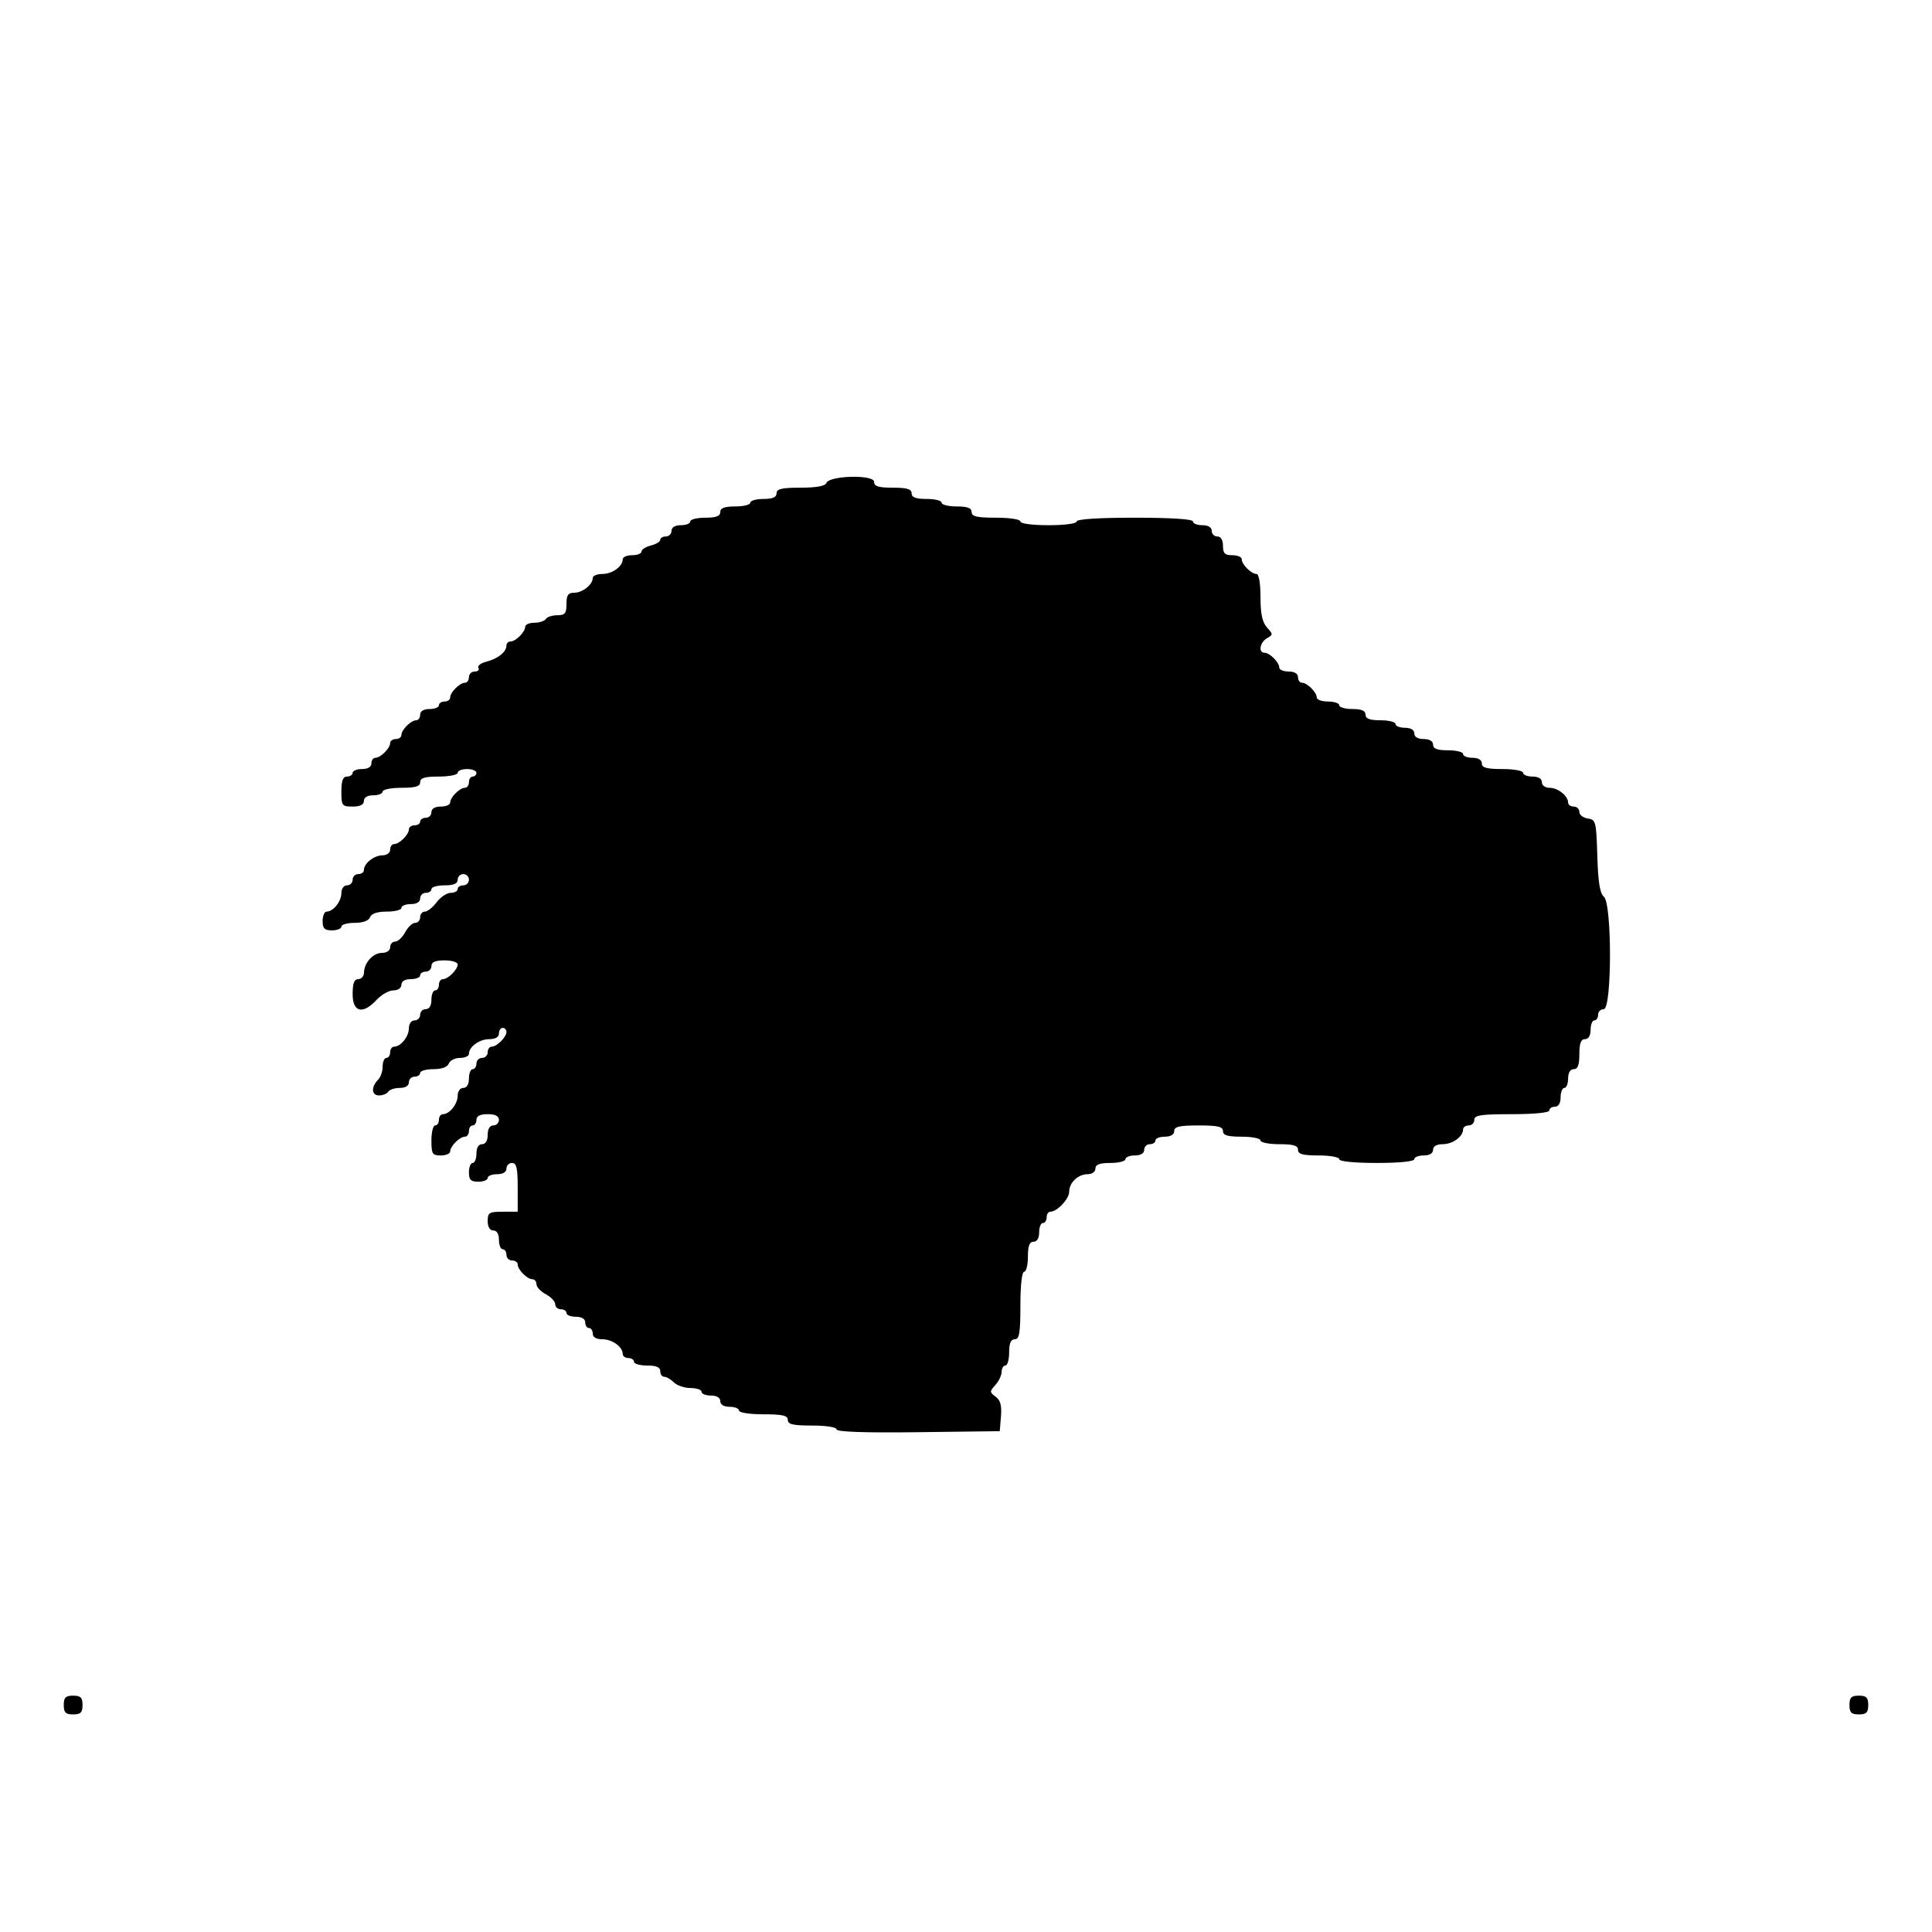
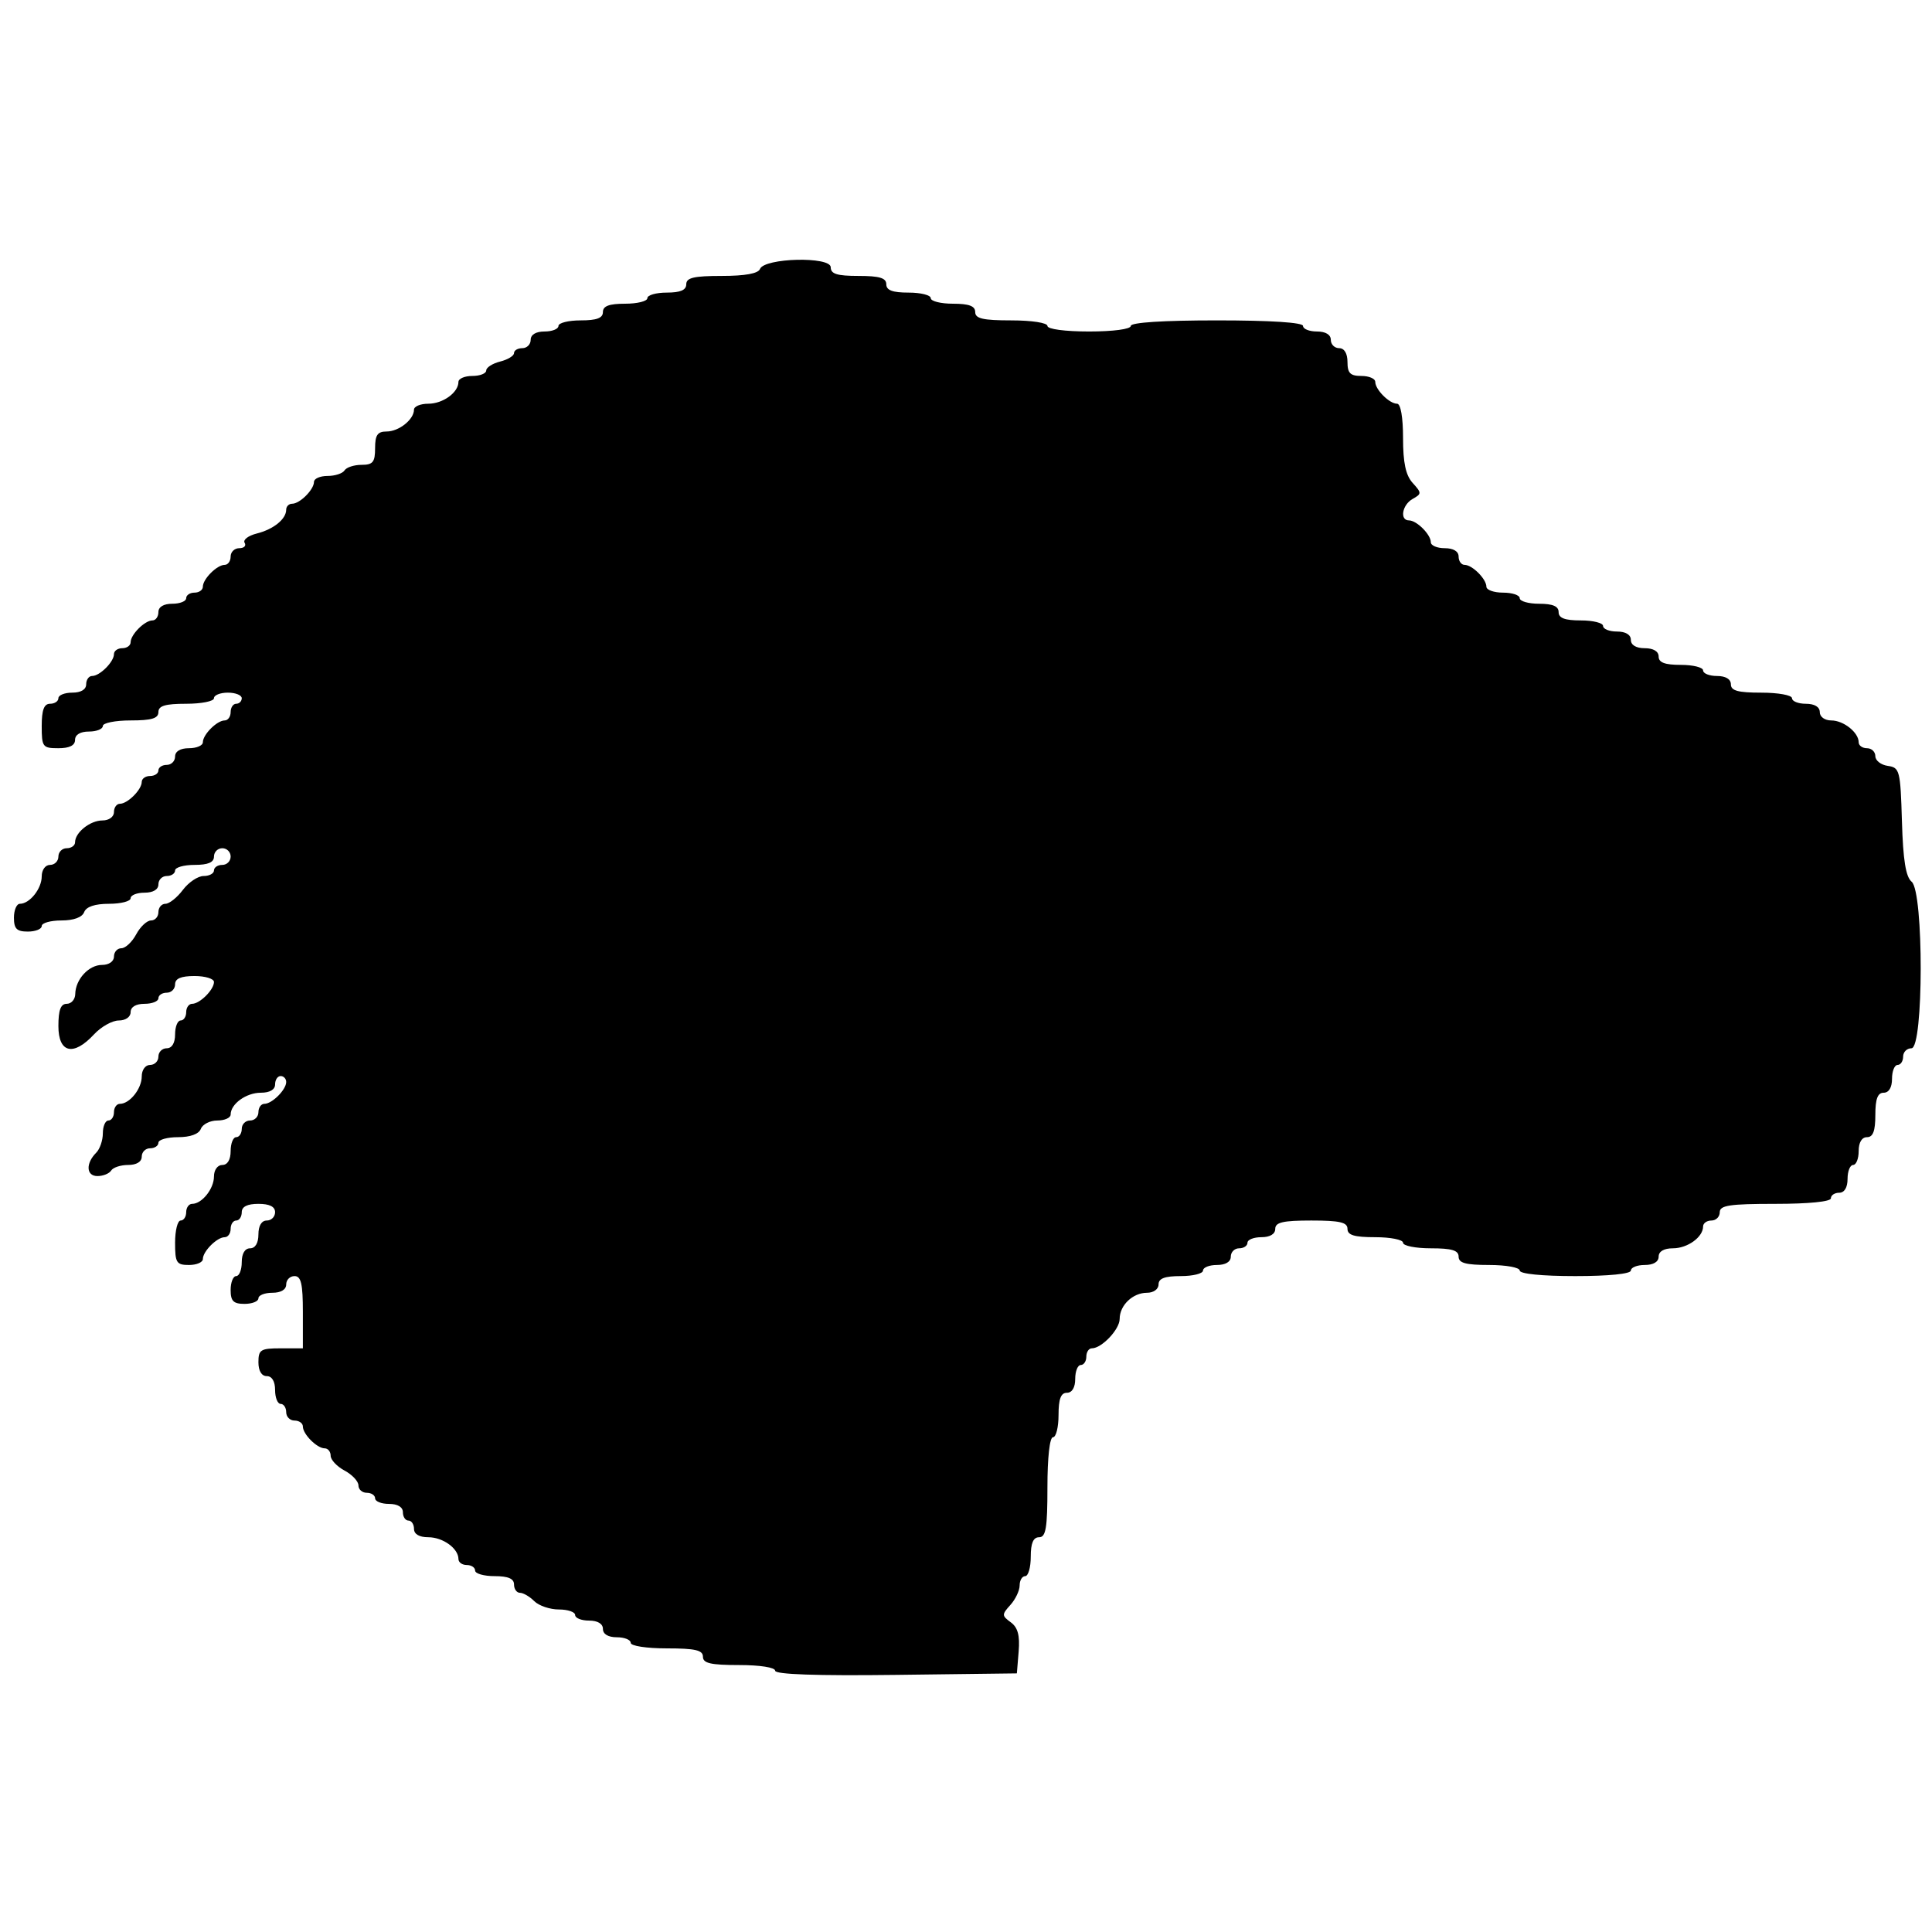
- <svg xmlns="http://www.w3.org/2000/svg" id="svg" version="1.1" width="515" height="515" style="display: block;">
+ <svg xmlns="http://www.w3.org/2000/svg" style="display: block;" height="515" width="515" version="1.1" id="svg">
+   <defs id="defs7" />
  <g id="svgg">
-     <path id="path0" d="M220.269 128.750 C 219.953 129.569,217.583 130.000,213.393 130.000 C 208.377 130.000,207.000 130.323,207.000 131.500 C 207.000 132.548,205.944 133.000,203.500 133.000 C 201.575 133.000,200.000 133.450,200.000 134.000 C 200.000 134.550,198.200 135.000,196.000 135.000 C 193.111 135.000,192.000 135.417,192.000 136.500 C 192.000 137.583,190.889 138.000,188.000 138.000 C 185.800 138.000,184.000 138.450,184.000 139.000 C 184.000 139.550,182.875 140.000,181.500 140.000 C 179.944 140.000,179.000 140.567,179.000 141.500 C 179.000 142.325,178.325 143.000,177.500 143.000 C 176.675 143.000,176.000 143.401,176.000 143.892 C 176.000 144.382,174.875 145.066,173.500 145.411 C 172.125 145.756,171.000 146.480,171.000 147.019 C 171.000 147.559,169.875 148.000,168.500 148.000 C 167.125 148.000,166.000 148.482,166.000 149.071 C 166.000 150.980,163.208 153.000,160.571 153.000 C 159.157 153.000,158.000 153.482,158.000 154.071 C 158.000 155.836,155.285 158.000,153.071 158.000 C 151.437 158.000,151.000 158.632,151.000 161.000 C 151.000 163.514,150.605 164.000,148.559 164.000 C 147.216 164.000,145.840 164.450,145.500 165.000 C 145.160 165.550,143.784 166.000,142.441 166.000 C 141.098 166.000,140.000 166.482,140.000 167.071 C 140.000 168.456,137.456 171.000,136.071 171.000 C 135.482 171.000,135.000 171.482,135.000 172.071 C 135.000 173.762,132.727 175.601,129.699 176.361 C 128.170 176.745,127.188 177.495,127.518 178.029 C 127.848 178.563,127.416 179.000,126.559 179.000 C 125.702 179.000,125.000 179.675,125.000 180.500 C 125.000 181.325,124.518 182.000,123.929 182.000 C 122.544 182.000,120.000 184.544,120.000 185.929 C 120.000 186.518,119.325 187.000,118.500 187.000 C 117.675 187.000,117.000 187.450,117.000 188.000 C 117.000 188.550,115.875 189.000,114.500 189.000 C 112.944 189.000,112.000 189.567,112.000 190.500 C 112.000 191.325,111.518 192.000,110.929 192.000 C 109.544 192.000,107.000 194.544,107.000 195.929 C 107.000 196.518,106.325 197.000,105.500 197.000 C 104.675 197.000,104.000 197.482,104.000 198.071 C 104.000 199.456,101.456 202.000,100.071 202.000 C 99.482 202.000,99.000 202.675,99.000 203.500 C 99.000 204.433,98.056 205.000,96.500 205.000 C 95.125 205.000,94.000 205.450,94.000 206.000 C 94.000 206.550,93.325 207.000,92.500 207.000 C 91.417 207.000,91.000 208.111,91.000 211.000 C 91.000 214.778,91.167 215.000,94.000 215.000 C 96.000 215.000,97.000 214.500,97.000 213.500 C 97.000 212.567,97.944 212.000,99.500 212.000 C 100.875 212.000,102.000 211.550,102.000 211.000 C 102.000 210.450,104.250 210.000,107.000 210.000 C 110.778 210.000,112.000 209.633,112.000 208.500 C 112.000 207.367,113.222 207.000,117.000 207.000 C 119.750 207.000,122.000 206.550,122.000 206.000 C 122.000 205.450,123.125 205.000,124.500 205.000 C 125.875 205.000,127.000 205.450,127.000 206.000 C 127.000 206.550,126.550 207.000,126.000 207.000 C 125.450 207.000,125.000 207.675,125.000 208.500 C 125.000 209.325,124.518 210.000,123.929 210.000 C 122.544 210.000,120.000 212.544,120.000 213.929 C 120.000 214.518,118.875 215.000,117.500 215.000 C 115.944 215.000,115.000 215.567,115.000 216.500 C 115.000 217.325,114.325 218.000,113.500 218.000 C 112.675 218.000,112.000 218.450,112.000 219.000 C 112.000 219.550,111.325 220.000,110.500 220.000 C 109.675 220.000,109.000 220.482,109.000 221.071 C 109.000 222.456,106.456 225.000,105.071 225.000 C 104.482 225.000,104.000 225.675,104.000 226.500 C 104.000 227.351,103.103 228.000,101.929 228.000 C 99.715 228.000,97.000 230.164,97.000 231.929 C 97.000 232.518,96.325 233.000,95.500 233.000 C 94.675 233.000,94.000 233.675,94.000 234.500 C 94.000 235.325,93.325 236.000,92.500 236.000 C 91.649 236.000,91.000 236.897,91.000 238.071 C 91.000 240.285,88.836 243.000,87.071 243.000 C 86.482 243.000,86.000 244.125,86.000 245.500 C 86.000 247.500,86.500 248.000,88.500 248.000 C 89.875 248.000,91.000 247.550,91.000 247.000 C 91.000 246.450,92.589 246.000,94.531 246.000 C 96.748 246.000,98.277 245.441,98.638 244.500 C 99.014 243.522,100.569 243.000,103.107 243.000 C 105.248 243.000,107.000 242.550,107.000 242.000 C 107.000 241.450,108.125 241.000,109.500 241.000 C 111.056 241.000,112.000 240.433,112.000 239.500 C 112.000 238.675,112.675 238.000,113.500 238.000 C 114.325 238.000,115.000 237.550,115.000 237.000 C 115.000 236.450,116.575 236.000,118.500 236.000 C 120.944 236.000,122.000 235.548,122.000 234.500 C 122.000 233.675,122.675 233.000,123.500 233.000 C 124.325 233.000,125.000 233.675,125.000 234.500 C 125.000 235.325,124.325 236.000,123.500 236.000 C 122.675 236.000,122.000 236.450,122.000 237.000 C 122.000 237.550,121.163 238.000,120.140 238.000 C 119.117 238.000,117.435 239.125,116.403 240.500 C 115.370 241.875,113.957 243.000,113.263 243.000 C 112.568 243.000,112.000 243.675,112.000 244.500 C 112.000 245.325,111.401 246.000,110.669 246.000 C 109.937 246.000,108.736 247.125,108.000 248.500 C 107.264 249.875,106.063 251.000,105.331 251.000 C 104.599 251.000,104.000 251.675,104.000 252.500 C 104.000 253.366,103.096 254.000,101.860 254.000 C 99.465 254.000,97.080 256.593,97.032 259.250 C 97.014 260.212,96.325 261.000,95.500 261.000 C 94.417 261.000,94.000 262.111,94.000 265.000 C 94.000 269.864,96.708 270.497,100.412 266.500 C 101.687 265.125,103.690 264.000,104.865 264.000 C 106.096 264.000,107.000 263.365,107.000 262.500 C 107.000 261.567,107.944 261.000,109.500 261.000 C 110.875 261.000,112.000 260.550,112.000 260.000 C 112.000 259.450,112.675 259.000,113.500 259.000 C 114.325 259.000,115.000 258.325,115.000 257.500 C 115.000 256.452,116.056 256.000,118.500 256.000 C 120.425 256.000,122.000 256.482,122.000 257.071 C 122.000 258.456,119.456 261.000,118.071 261.000 C 117.482 261.000,117.000 261.675,117.000 262.500 C 117.000 263.325,116.550 264.000,116.000 264.000 C 115.450 264.000,115.000 265.125,115.000 266.500 C 115.000 268.056,114.433 269.000,113.500 269.000 C 112.675 269.000,112.000 269.675,112.000 270.500 C 112.000 271.325,111.325 272.000,110.500 272.000 C 109.649 272.000,109.000 272.897,109.000 274.071 C 109.000 276.285,106.836 279.000,105.071 279.000 C 104.482 279.000,104.000 279.675,104.000 280.500 C 104.000 281.325,103.550 282.000,103.000 282.000 C 102.450 282.000,102.000 283.035,102.000 284.300 C 102.000 285.565,101.465 287.135,100.810 287.790 C 98.880 289.720,98.999 292.000,101.029 292.000 C 102.048 292.000,103.160 291.550,103.500 291.000 C 103.840 290.450,105.216 290.000,106.559 290.000 C 108.062 290.000,109.000 289.424,109.000 288.500 C 109.000 287.675,109.675 287.000,110.500 287.000 C 111.325 287.000,112.000 286.550,112.000 286.000 C 112.000 285.450,113.589 285.000,115.531 285.000 C 117.748 285.000,119.277 284.441,119.638 283.500 C 119.955 282.675,121.291 282.000,122.607 282.000 C 123.923 282.000,125.000 281.518,125.000 280.929 C 125.000 279.020,127.792 277.000,130.429 277.000 C 132.048 277.000,133.000 276.444,133.000 275.500 C 133.000 274.675,133.450 274.000,134.000 274.000 C 134.550 274.000,135.000 274.482,135.000 275.071 C 135.000 276.456,132.456 279.000,131.071 279.000 C 130.482 279.000,130.000 279.675,130.000 280.500 C 130.000 281.325,129.325 282.000,128.500 282.000 C 127.675 282.000,127.000 282.675,127.000 283.500 C 127.000 284.325,126.550 285.000,126.000 285.000 C 125.450 285.000,125.000 286.125,125.000 287.500 C 125.000 289.056,124.433 290.000,123.500 290.000 C 122.649 290.000,122.000 290.897,122.000 292.071 C 122.000 294.285,119.836 297.000,118.071 297.000 C 117.482 297.000,117.000 297.675,117.000 298.500 C 117.000 299.325,116.550 300.000,116.000 300.000 C 115.450 300.000,115.000 301.800,115.000 304.000 C 115.000 307.600,115.250 308.000,117.500 308.000 C 118.875 308.000,120.000 307.518,120.000 306.929 C 120.000 305.544,122.544 303.000,123.929 303.000 C 124.518 303.000,125.000 302.325,125.000 301.500 C 125.000 300.675,125.450 300.000,126.000 300.000 C 126.550 300.000,127.000 299.325,127.000 298.500 C 127.000 297.500,128.000 297.000,130.000 297.000 C 132.000 297.000,133.000 297.500,133.000 298.500 C 133.000 299.325,132.325 300.000,131.500 300.000 C 130.567 300.000,130.000 300.944,130.000 302.500 C 130.000 304.056,129.433 305.000,128.500 305.000 C 127.567 305.000,127.000 305.944,127.000 307.500 C 127.000 308.875,126.550 310.000,126.000 310.000 C 125.450 310.000,125.000 311.125,125.000 312.500 C 125.000 314.500,125.500 315.000,127.500 315.000 C 128.875 315.000,130.000 314.550,130.000 314.000 C 130.000 313.450,131.125 313.000,132.500 313.000 C 134.056 313.000,135.000 312.433,135.000 311.500 C 135.000 310.675,135.675 310.000,136.500 310.000 C 137.679 310.000,138.000 311.389,138.000 316.500 L 138.000 323.000 134.000 323.000 C 130.400 323.000,130.000 323.250,130.000 325.500 C 130.000 327.056,130.567 328.000,131.500 328.000 C 132.433 328.000,133.000 328.944,133.000 330.500 C 133.000 331.875,133.450 333.000,134.000 333.000 C 134.550 333.000,135.000 333.675,135.000 334.500 C 135.000 335.325,135.675 336.000,136.500 336.000 C 137.325 336.000,138.000 336.482,138.000 337.071 C 138.000 338.456,140.544 341.000,141.929 341.000 C 142.518 341.000,143.000 341.599,143.000 342.331 C 143.000 343.063,144.125 344.264,145.500 345.000 C 146.875 345.736,148.000 346.937,148.000 347.669 C 148.000 348.401,148.675 349.000,149.500 349.000 C 150.325 349.000,151.000 349.450,151.000 350.000 C 151.000 350.550,152.125 351.000,153.500 351.000 C 155.056 351.000,156.000 351.567,156.000 352.500 C 156.000 353.325,156.450 354.000,157.000 354.000 C 157.550 354.000,158.000 354.675,158.000 355.500 C 158.000 356.444,158.952 357.000,160.571 357.000 C 163.208 357.000,166.000 359.020,166.000 360.929 C 166.000 361.518,166.675 362.000,167.500 362.000 C 168.325 362.000,169.000 362.450,169.000 363.000 C 169.000 363.550,170.575 364.000,172.500 364.000 C 174.944 364.000,176.000 364.452,176.000 365.500 C 176.000 366.325,176.482 367.000,177.071 367.000 C 177.661 367.000,178.818 367.675,179.643 368.500 C 180.468 369.325,182.461 370.000,184.071 370.000 C 185.682 370.000,187.000 370.450,187.000 371.000 C 187.000 371.550,188.125 372.000,189.500 372.000 C 191.056 372.000,192.000 372.567,192.000 373.500 C 192.000 374.433,192.944 375.000,194.500 375.000 C 195.875 375.000,197.000 375.450,197.000 376.000 C 197.000 376.564,199.833 377.000,203.500 377.000 C 208.611 377.000,210.000 377.321,210.000 378.500 C 210.000 379.679,211.389 380.000,216.500 380.000 C 220.250 380.000,223.000 380.431,223.000 381.020 C 223.000 381.689,230.463 381.947,244.750 381.770 L 266.500 381.500 266.823 377.540 C 267.058 374.662,266.669 373.231,265.404 372.306 C 263.775 371.115,263.770 370.912,265.331 369.187 C 266.249 368.173,267.000 366.590,267.000 365.671 C 267.000 364.752,267.450 364.000,268.000 364.000 C 268.550 364.000,269.000 362.425,269.000 360.500 C 269.000 358.056,269.452 357.000,270.500 357.000 C 271.722 357.000,272.000 355.333,272.000 348.000 C 272.000 342.667,272.407 339.000,273.000 339.000 C 273.550 339.000,274.000 337.200,274.000 335.000 C 274.000 332.111,274.417 331.000,275.500 331.000 C 276.433 331.000,277.000 330.056,277.000 328.500 C 277.000 327.125,277.450 326.000,278.000 326.000 C 278.550 326.000,279.000 325.325,279.000 324.500 C 279.000 323.675,279.445 323.000,279.989 323.000 C 281.775 323.000,285.000 319.593,285.000 317.706 C 285.000 315.253,287.359 313.000,289.929 313.000 C 291.103 313.000,292.000 312.351,292.000 311.500 C 292.000 310.417,293.111 310.000,296.000 310.000 C 298.200 310.000,300.000 309.550,300.000 309.000 C 300.000 308.450,301.125 308.000,302.500 308.000 C 304.056 308.000,305.000 307.433,305.000 306.500 C 305.000 305.675,305.675 305.000,306.500 305.000 C 307.325 305.000,308.000 304.550,308.000 304.000 C 308.000 303.450,309.125 303.000,310.500 303.000 C 312.056 303.000,313.000 302.433,313.000 301.500 C 313.000 300.321,314.389 300.000,319.500 300.000 C 324.611 300.000,326.000 300.321,326.000 301.500 C 326.000 302.633,327.222 303.000,331.000 303.000 C 333.750 303.000,336.000 303.450,336.000 304.000 C 336.000 304.550,338.250 305.000,341.000 305.000 C 344.778 305.000,346.000 305.367,346.000 306.500 C 346.000 307.652,347.278 308.000,351.500 308.000 C 354.525 308.000,357.000 308.450,357.000 309.000 C 357.000 309.600,361.000 310.000,367.000 310.000 C 373.000 310.000,377.000 309.600,377.000 309.000 C 377.000 308.450,378.125 308.000,379.500 308.000 C 381.056 308.000,382.000 307.433,382.000 306.500 C 382.000 305.556,382.952 305.000,384.571 305.000 C 387.208 305.000,390.000 302.980,390.000 301.071 C 390.000 300.482,390.675 300.000,391.500 300.000 C 392.325 300.000,393.000 299.325,393.000 298.500 C 393.000 297.267,394.778 297.000,403.000 297.000 C 409.000 297.000,413.000 296.600,413.000 296.000 C 413.000 295.450,413.675 295.000,414.500 295.000 C 415.433 295.000,416.000 294.056,416.000 292.500 C 416.000 291.125,416.450 290.000,417.000 290.000 C 417.550 290.000,418.000 288.875,418.000 287.500 C 418.000 285.944,418.567 285.000,419.500 285.000 C 420.583 285.000,421.000 283.889,421.000 281.000 C 421.000 278.111,421.417 277.000,422.500 277.000 C 423.433 277.000,424.000 276.056,424.000 274.500 C 424.000 273.125,424.450 272.000,425.000 272.000 C 425.550 272.000,426.000 271.325,426.000 270.500 C 426.000 269.675,426.675 269.000,427.500 269.000 C 429.695 269.000,429.728 240.849,427.535 239.029 C 426.475 238.149,425.991 235.144,425.785 228.157 C 425.515 219.004,425.383 218.483,423.250 218.180 C 422.012 218.005,421.000 217.217,421.000 216.430 C 421.000 215.644,420.325 215.000,419.500 215.000 C 418.675 215.000,418.000 214.518,418.000 213.929 C 418.000 212.164,415.285 210.000,413.071 210.000 C 411.897 210.000,411.000 209.351,411.000 208.500 C 411.000 207.567,410.056 207.000,408.500 207.000 C 407.125 207.000,406.000 206.550,406.000 206.000 C 406.000 205.450,403.525 205.000,400.500 205.000 C 396.278 205.000,395.000 204.652,395.000 203.500 C 395.000 202.567,394.056 202.000,392.500 202.000 C 391.125 202.000,390.000 201.550,390.000 201.000 C 390.000 200.450,388.200 200.000,386.000 200.000 C 383.111 200.000,382.000 199.583,382.000 198.500 C 382.000 197.567,381.056 197.000,379.500 197.000 C 377.944 197.000,377.000 196.433,377.000 195.500 C 377.000 194.567,376.056 194.000,374.500 194.000 C 373.125 194.000,372.000 193.550,372.000 193.000 C 372.000 192.450,370.200 192.000,368.000 192.000 C 365.111 192.000,364.000 191.583,364.000 190.500 C 364.000 189.452,362.944 189.000,360.500 189.000 C 358.575 189.000,357.000 188.550,357.000 188.000 C 357.000 187.450,355.650 187.000,354.000 187.000 C 352.350 187.000,351.000 186.518,351.000 185.929 C 351.000 184.544,348.456 182.000,347.071 182.000 C 346.482 182.000,346.000 181.325,346.000 180.500 C 346.000 179.567,345.056 179.000,343.500 179.000 C 342.125 179.000,341.000 178.518,341.000 177.929 C 341.000 176.544,338.456 174.000,337.071 174.000 C 335.358 174.000,335.835 171.192,337.729 170.132 C 339.368 169.214,339.368 169.064,337.729 167.253 C 336.483 165.877,336.000 163.617,336.000 159.171 C 336.000 155.449,335.575 153.000,334.929 153.000 C 333.544 153.000,331.000 150.456,331.000 149.071 C 331.000 148.482,329.875 148.000,328.500 148.000 C 326.500 148.000,326.000 147.500,326.000 145.500 C 326.000 143.944,325.433 143.000,324.500 143.000 C 323.675 143.000,323.000 142.325,323.000 141.500 C 323.000 140.567,322.056 140.000,320.500 140.000 C 319.125 140.000,318.000 139.550,318.000 139.000 C 318.000 138.376,312.167 138.000,302.500 138.000 C 292.833 138.000,287.000 138.376,287.000 139.000 C 287.000 139.578,283.833 140.000,279.500 140.000 C 275.167 140.000,272.000 139.578,272.000 139.000 C 272.000 138.436,269.167 138.000,265.500 138.000 C 260.389 138.000,259.000 137.679,259.000 136.500 C 259.000 135.417,257.889 135.000,255.000 135.000 C 252.800 135.000,251.000 134.550,251.000 134.000 C 251.000 133.450,249.200 133.000,247.000 133.000 C 244.111 133.000,243.000 132.583,243.000 131.500 C 243.000 130.367,241.778 130.000,238.000 130.000 C 234.140 130.000,233.000 129.645,233.000 128.442 C 233.000 126.456,221.045 126.745,220.269 128.750 M17.000 454.500 C 17.000 456.500,17.500 457.000,19.500 457.000 C 21.500 457.000,22.000 456.500,22.000 454.500 C 22.000 452.500,21.500 452.000,19.500 452.000 C 17.500 452.000,17.000 452.500,17.000 454.500 M493.000 454.500 C 493.000 456.500,493.500 457.000,495.500 457.000 C 497.500 457.000,498.000 456.500,498.000 454.500 C 498.000 452.500,497.500 452.000,495.500 452.000 C 493.500 452.000,493.000 452.500,493.000 454.500 " stroke="none" fill="#000000" fill-rule="evenodd" />
+     <path style="fill:#000000;fill-rule:evenodd;stroke:none;stroke-width:1.481" d="m 202.585,71.701 c -0.468,1.213 -3.978,1.851 -10.184,1.851 -7.429,0 -9.469,0.478 -9.469,2.222 0,1.552 -1.564,2.222 -5.184,2.222 -2.851,0 -5.184,0.667 -5.184,1.481 0,0.815 -2.666,1.481 -5.925,1.481 -4.279,0 -5.925,0.618 -5.925,2.222 0,1.604 -1.646,2.222 -5.925,2.222 -3.258,0 -5.925,0.667 -5.925,1.481 0,0.815 -1.666,1.481 -3.703,1.481 -2.305,0 -3.703,0.84 -3.703,2.222 0,1.222 -1,2.222 -2.222,2.222 -1.222,0 -2.222,0.594 -2.222,1.321 0,0.726 -1.666,1.739 -3.703,2.25 -2.037,0.511 -3.703,1.583 -3.703,2.382 0,0.8 -1.666,1.453 -3.703,1.453 -2.037,0 -3.703,0.714 -3.703,1.586 0,2.827 -4.135,5.819 -8.041,5.819 -2.094,0 -3.808,0.714 -3.808,1.586 0,2.614 -4.021,5.819 -7.3,5.819 -2.42,0 -3.067,0.936 -3.067,4.443 0,3.724 -0.585,4.443 -3.615,4.443 -1.989,0 -4.027,0.667 -4.531,1.481 -0.504,0.815 -2.542,1.481 -4.531,1.481 -1.989,0 -3.615,0.714 -3.615,1.586 0,2.051 -3.768,5.819 -5.819,5.819 -0.872,0 -1.586,0.714 -1.586,1.586 0,2.505 -3.367,5.228 -7.851,6.354 -2.265,0.569 -3.719,1.68 -3.23,2.471 0.489,0.791 -0.151,1.438 -1.42,1.438 -1.269,0 -2.309,1 -2.309,2.222 0,1.222 -0.714,2.222 -1.586,2.222 -2.051,0 -5.819,3.768 -5.819,5.819 0,0.872 -1,1.586 -2.222,1.586 -1.222,0 -2.222,0.667 -2.222,1.481 0,0.815 -1.666,1.481 -3.703,1.481 -2.305,0 -3.703,0.84 -3.703,2.222 0,1.222 -0.714,2.222 -1.586,2.222 -2.051,0 -5.819,3.768 -5.819,5.819 0,0.872 -1,1.586 -2.222,1.586 -1.222,0 -2.222,0.714 -2.222,1.586 0,2.051 -3.768,5.819 -5.819,5.819 -0.872,0 -1.586,1 -1.586,2.222 0,1.382 -1.398,2.222 -3.703,2.222 -2.037,0 -3.703,0.667 -3.703,1.481 0,0.815 -1,1.481 -2.222,1.481 -1.604,0 -2.222,1.646 -2.222,5.925 0,5.596 0.247,5.925 4.443,5.925 2.962,0 4.443,-0.741 4.443,-2.222 0,-1.382 1.398,-2.222 3.703,-2.222 2.037,0 3.703,-0.667 3.703,-1.481 0,-0.815 3.333,-1.481 7.406,-1.481 5.596,0 7.406,-0.544 7.406,-2.222 0,-1.678 1.81,-2.222 7.406,-2.222 4.073,0 7.406,-0.667 7.406,-1.481 0,-0.815 1.666,-1.481 3.703,-1.481 2.037,0 3.703,0.667 3.703,1.481 0,0.815 -0.667,1.481 -1.481,1.481 -0.815,0 -1.481,1 -1.481,2.222 0,1.222 -0.714,2.222 -1.586,2.222 -2.051,0 -5.819,3.768 -5.819,5.819 0,0.872 -1.666,1.586 -3.703,1.586 -2.305,0 -3.703,0.84 -3.703,2.222 0,1.222 -1,2.222 -2.222,2.222 -1.222,0 -2.222,0.667 -2.222,1.481 0,0.815 -1,1.481 -2.222,1.481 -1.222,0 -2.222,0.714 -2.222,1.586 0,2.051 -3.768,5.819 -5.819,5.819 -0.872,0 -1.586,1 -1.586,2.222 0,1.26 -1.329,2.222 -3.067,2.222 -3.279,0 -7.3,3.205 -7.3,5.819 0,0.872 -1,1.586 -2.222,1.586 -1.222,0 -2.222,1 -2.222,2.222 0,1.222 -1,2.222 -2.222,2.222 -1.26,0 -2.222,1.329 -2.222,3.067 0,3.279 -3.205,7.301 -5.819,7.301 -0.872,0 -1.586,1.666 -1.586,3.703 0,2.962 0.741,3.703 3.703,3.703 2.037,0 3.703,-0.666 3.703,-1.481 0,-0.815 2.354,-1.481 5.23,-1.481 3.284,0 5.548,-0.828 6.083,-2.222 0.557,-1.449 2.86,-2.222 6.619,-2.222 3.171,0 5.766,-0.667 5.766,-1.481 0,-0.815 1.666,-1.481 3.703,-1.481 2.305,0 3.703,-0.84 3.703,-2.222 0,-1.222 1,-2.222 2.222,-2.222 1.222,0 2.222,-0.667 2.222,-1.481 0,-0.815 2.333,-1.481 5.184,-1.481 3.62,0 5.184,-0.669 5.184,-2.222 0,-1.222 1,-2.222 2.222,-2.222 1.222,0 2.222,1 2.222,2.222 0,1.222 -1,2.222 -2.222,2.222 -1.222,0 -2.222,0.667 -2.222,1.481 0,0.815 -1.24,1.481 -2.755,1.481 -1.515,0 -4.006,1.666 -5.535,3.703 -1.53,2.037 -3.623,3.703 -4.651,3.703 -1.029,0 -1.871,1 -1.871,2.222 0,1.222 -0.887,2.222 -1.971,2.222 -1.084,0 -2.863,1.666 -3.953,3.703 -1.09,2.037 -2.869,3.703 -3.953,3.703 -1.084,0 -1.971,1 -1.971,2.222 0,1.283 -1.339,2.222 -3.17,2.222 -3.547,0 -7.08,3.841 -7.151,7.776 -0.027,1.425 -1.047,2.592 -2.269,2.592 -1.604,0 -2.222,1.646 -2.222,5.925 0,7.204 4.011,8.142 9.497,2.222 1.888,-2.037 4.855,-3.703 6.595,-3.703 1.823,0 3.162,-0.941 3.162,-2.222 0,-1.382 1.398,-2.222 3.703,-2.222 2.037,0 3.703,-0.667 3.703,-1.481 0,-0.815 1,-1.481 2.222,-1.481 1.222,0 2.222,-1 2.222,-2.222 0,-1.552 1.564,-2.222 5.184,-2.222 2.851,0 5.184,0.714 5.184,1.586 0,2.051 -3.768,5.819 -5.819,5.819 -0.872,0 -1.586,1 -1.586,2.222 0,1.222 -0.667,2.222 -1.481,2.222 -0.815,0 -1.481,1.666 -1.481,3.703 0,2.305 -0.84,3.703 -2.222,3.703 -1.222,0 -2.222,1 -2.222,2.222 0,1.222 -1,2.222 -2.222,2.222 -1.26,0 -2.222,1.329 -2.222,3.067 0,3.279 -3.205,7.301 -5.819,7.301 -0.872,0 -1.586,1 -1.586,2.222 0,1.222 -0.667,2.222 -1.481,2.222 -0.815,0 -1.481,1.533 -1.481,3.407 0,1.874 -0.792,4.199 -1.763,5.169 -2.859,2.859 -2.682,6.236 0.324,6.236 1.509,0 3.156,-0.667 3.66,-1.481 0.504,-0.815 2.542,-1.481 4.531,-1.481 2.226,0 3.615,-0.853 3.615,-2.222 0,-1.222 1,-2.222 2.222,-2.222 1.222,0 2.222,-0.667 2.222,-1.481 0,-0.815 2.354,-1.481 5.23,-1.481 3.284,0 5.548,-0.828 6.083,-2.222 0.47,-1.222 2.448,-2.222 4.397,-2.222 1.949,0 3.544,-0.714 3.544,-1.586 0,-2.827 4.135,-5.819 8.041,-5.819 2.398,0 3.808,-0.824 3.808,-2.222 0,-1.222 0.667,-2.222 1.481,-2.222 0.815,0 1.481,0.714 1.481,1.586 0,2.051 -3.768,5.819 -5.819,5.819 -0.872,0 -1.586,1 -1.586,2.222 0,1.222 -1,2.222 -2.222,2.222 -1.222,0 -2.222,1 -2.222,2.222 0,1.222 -0.667,2.222 -1.481,2.222 -0.815,0 -1.481,1.666 -1.481,3.703 0,2.305 -0.84,3.703 -2.222,3.703 -1.26,0 -2.222,1.329 -2.222,3.067 0,3.279 -3.205,7.301 -5.819,7.301 -0.872,0 -1.586,1 -1.586,2.222 0,1.222 -0.667,2.222 -1.481,2.222 -0.815,0 -1.481,2.666 -1.481,5.925 0,5.332 0.37,5.925 3.703,5.925 2.037,0 3.703,-0.714 3.703,-1.586 0,-2.051 3.768,-5.819 5.819,-5.819 0.872,0 1.586,-1 1.586,-2.222 0,-1.222 0.667,-2.222 1.481,-2.222 0.815,0 1.481,-1 1.481,-2.222 0,-1.481 1.481,-2.222 4.443,-2.222 2.962,0 4.443,0.741 4.443,2.222 0,1.222 -1,2.222 -2.222,2.222 -1.382,0 -2.222,1.398 -2.222,3.703 0,2.305 -0.84,3.703 -2.222,3.703 -1.382,0 -2.222,1.398 -2.222,3.703 0,2.037 -0.667,3.703 -1.481,3.703 -0.815,0 -1.481,1.666 -1.481,3.703 0,2.962 0.741,3.703 3.703,3.703 2.037,0 3.703,-0.667 3.703,-1.481 0,-0.815 1.666,-1.481 3.703,-1.481 2.305,0 3.703,-0.84 3.703,-2.222 0,-1.222 1,-2.222 2.222,-2.222 1.746,0 2.222,2.057 2.222,9.627 v 9.627 h -5.925 c -5.332,0 -5.925,0.37 -5.925,3.703 0,2.305 0.84,3.703 2.222,3.703 1.382,0 2.222,1.398 2.222,3.703 0,2.037 0.667,3.703 1.481,3.703 0.815,0 1.481,1 1.481,2.222 0,1.222 1,2.222 2.222,2.222 1.222,0 2.222,0.714 2.222,1.586 0,2.051 3.768,5.819 5.819,5.819 0.872,0 1.586,0.887 1.586,1.971 0,1.084 1.666,2.863 3.703,3.953 2.037,1.09 3.703,2.869 3.703,3.953 0,1.084 1,1.971 2.222,1.971 1.222,0 2.222,0.666 2.222,1.481 0,0.815 1.666,1.481 3.703,1.481 2.305,0 3.703,0.84 3.703,2.222 0,1.222 0.667,2.222 1.481,2.222 0.815,0 1.481,1 1.481,2.222 0,1.398 1.41,2.222 3.808,2.222 3.906,0 8.041,2.992 8.041,5.819 0,0.872 1,1.586 2.222,1.586 1.222,0 2.222,0.667 2.222,1.481 0,0.815 2.333,1.481 5.184,1.481 3.62,0 5.184,0.669 5.184,2.222 0,1.222 0.714,2.222 1.586,2.222 0.874,0 2.588,1 3.809,2.222 1.222,1.222 4.174,2.222 6.558,2.222 2.386,0 4.338,0.667 4.338,1.481 0,0.815 1.666,1.481 3.703,1.481 2.305,0 3.703,0.84 3.703,2.222 0,1.382 1.398,2.222 3.703,2.222 2.037,0 3.703,0.667 3.703,1.481 0,0.835 4.196,1.481 9.627,1.481 7.57,0 9.627,0.475 9.627,2.222 0,1.746 2.057,2.222 9.627,2.222 5.554,0 9.627,0.638 9.627,1.511 0,0.991 11.054,1.373 32.215,1.111 l 32.215,-0.4 0.478,-5.865 c 0.348,-4.263 -0.228,-6.382 -2.102,-7.752 -2.413,-1.764 -2.42,-2.065 -0.108,-4.62 1.36,-1.502 2.472,-3.846 2.472,-5.208 0,-1.361 0.667,-2.475 1.481,-2.475 0.815,0 1.481,-2.333 1.481,-5.184 0,-3.62 0.669,-5.184 2.222,-5.184 1.81,0 2.222,-2.469 2.222,-13.33 0,-7.899 0.603,-13.33 1.481,-13.33 0.815,0 1.481,-2.666 1.481,-5.925 0,-4.279 0.618,-5.925 2.222,-5.925 1.382,0 2.222,-1.398 2.222,-3.703 0,-2.037 0.667,-3.703 1.481,-3.703 0.815,0 1.481,-1 1.481,-2.222 0,-1.222 0.659,-2.222 1.465,-2.222 2.645,0 7.422,-5.046 7.422,-7.841 0,-3.633 3.494,-6.97 7.3,-6.97 1.739,0 3.067,-0.961 3.067,-2.222 0,-1.604 1.646,-2.222 5.925,-2.222 3.258,0 5.925,-0.667 5.925,-1.481 0,-0.815 1.666,-1.481 3.703,-1.481 2.305,0 3.703,-0.84 3.703,-2.222 0,-1.222 1,-2.222 2.222,-2.222 1.222,0 2.222,-0.667 2.222,-1.481 0,-0.815 1.666,-1.481 3.703,-1.481 2.305,0 3.703,-0.84 3.703,-2.222 0,-1.746 2.057,-2.222 9.627,-2.222 7.57,0 9.627,0.475 9.627,2.222 0,1.678 1.81,2.222 7.406,2.222 4.073,0 7.406,0.667 7.406,1.481 0,0.815 3.333,1.481 7.406,1.481 5.596,0 7.406,0.544 7.406,2.222 0,1.706 1.893,2.222 8.146,2.222 4.48,0 8.146,0.667 8.146,1.481 0,0.889 5.925,1.481 14.811,1.481 8.887,0 14.811,-0.592 14.811,-1.481 0,-0.815 1.666,-1.481 3.703,-1.481 2.305,0 3.703,-0.84 3.703,-2.222 0,-1.398 1.41,-2.222 3.808,-2.222 3.906,0 8.041,-2.992 8.041,-5.819 0,-0.872 1,-1.586 2.222,-1.586 1.222,0 2.222,-1 2.222,-2.222 0,-1.826 2.633,-2.222 14.811,-2.222 8.887,0 14.811,-0.592 14.811,-1.481 0,-0.815 1,-1.481 2.222,-1.481 1.382,0 2.222,-1.398 2.222,-3.703 0,-2.037 0.667,-3.703 1.481,-3.703 0.815,0 1.481,-1.666 1.481,-3.703 0,-2.305 0.84,-3.703 2.222,-3.703 1.604,0 2.222,-1.646 2.222,-5.925 0,-4.279 0.618,-5.925 2.222,-5.925 1.382,0 2.222,-1.398 2.222,-3.703 0,-2.037 0.667,-3.703 1.481,-3.703 0.815,0 1.481,-1 1.481,-2.222 0,-1.222 1,-2.222 2.222,-2.222 3.251,0 3.3,-41.695 0.052,-44.391 -1.57,-1.303 -2.287,-5.754 -2.592,-16.103 -0.4,-13.557 -0.595,-14.328 -3.755,-14.777 -1.834,-0.259 -3.333,-1.426 -3.333,-2.592 0,-1.164 -1,-2.118 -2.222,-2.118 -1.222,0 -2.222,-0.714 -2.222,-1.586 0,-2.614 -4.021,-5.819 -7.3,-5.819 -1.739,0 -3.067,-0.961 -3.067,-2.222 0,-1.382 -1.398,-2.222 -3.703,-2.222 -2.037,0 -3.703,-0.667 -3.703,-1.481 0,-0.815 -3.666,-1.481 -8.146,-1.481 -6.253,0 -8.146,-0.515 -8.146,-2.222 0,-1.382 -1.398,-2.222 -3.703,-2.222 -2.037,0 -3.703,-0.667 -3.703,-1.481 0,-0.815 -2.666,-1.481 -5.925,-1.481 -4.279,0 -5.925,-0.618 -5.925,-2.222 0,-1.382 -1.398,-2.222 -3.703,-2.222 -2.305,0 -3.703,-0.84 -3.703,-2.222 0,-1.382 -1.398,-2.222 -3.703,-2.222 -2.037,0 -3.703,-0.667 -3.703,-1.481 0,-0.815 -2.666,-1.481 -5.925,-1.481 -4.279,0 -5.925,-0.618 -5.925,-2.222 0,-1.552 -1.564,-2.222 -5.184,-2.222 -2.851,0 -5.184,-0.667 -5.184,-1.481 0,-0.815 -2,-1.481 -4.443,-1.481 -2.444,0 -4.443,-0.714 -4.443,-1.586 0,-2.051 -3.768,-5.819 -5.819,-5.819 -0.872,0 -1.586,-1 -1.586,-2.222 0,-1.382 -1.398,-2.222 -3.703,-2.222 -2.037,0 -3.703,-0.714 -3.703,-1.586 0,-2.051 -3.768,-5.819 -5.819,-5.819 -2.537,0 -1.831,-4.159 0.975,-5.729 2.428,-1.36 2.428,-1.582 0,-4.264 -1.845,-2.038 -2.561,-5.385 -2.561,-11.97 0,-5.513 -0.629,-9.14 -1.586,-9.14 -2.051,0 -5.819,-3.768 -5.819,-5.819 0,-0.872 -1.666,-1.586 -3.703,-1.586 -2.962,0 -3.703,-0.741 -3.703,-3.703 0,-2.305 -0.84,-3.703 -2.222,-3.703 -1.222,0 -2.222,-1 -2.222,-2.222 0,-1.382 -1.398,-2.222 -3.703,-2.222 -2.037,0 -3.703,-0.667 -3.703,-1.481 0,-0.924 -8.639,-1.481 -22.958,-1.481 -14.318,0 -22.958,0.557 -22.958,1.481 0,0.856 -4.691,1.481 -11.108,1.481 -6.418,0 -11.108,-0.625 -11.108,-1.481 0,-0.835 -4.196,-1.481 -9.627,-1.481 -7.57,0 -9.627,-0.475 -9.627,-2.222 0,-1.604 -1.646,-2.222 -5.925,-2.222 -3.258,0 -5.925,-0.667 -5.925,-1.481 0,-0.815 -2.666,-1.481 -5.925,-1.481 -4.279,0 -5.925,-0.618 -5.925,-2.222 0,-1.678 -1.81,-2.222 -7.406,-2.222 -5.717,0 -7.406,-0.526 -7.406,-2.308 0,-2.942 -17.707,-2.513 -18.856,0.456" id="path0" />
  </g>
</svg>
